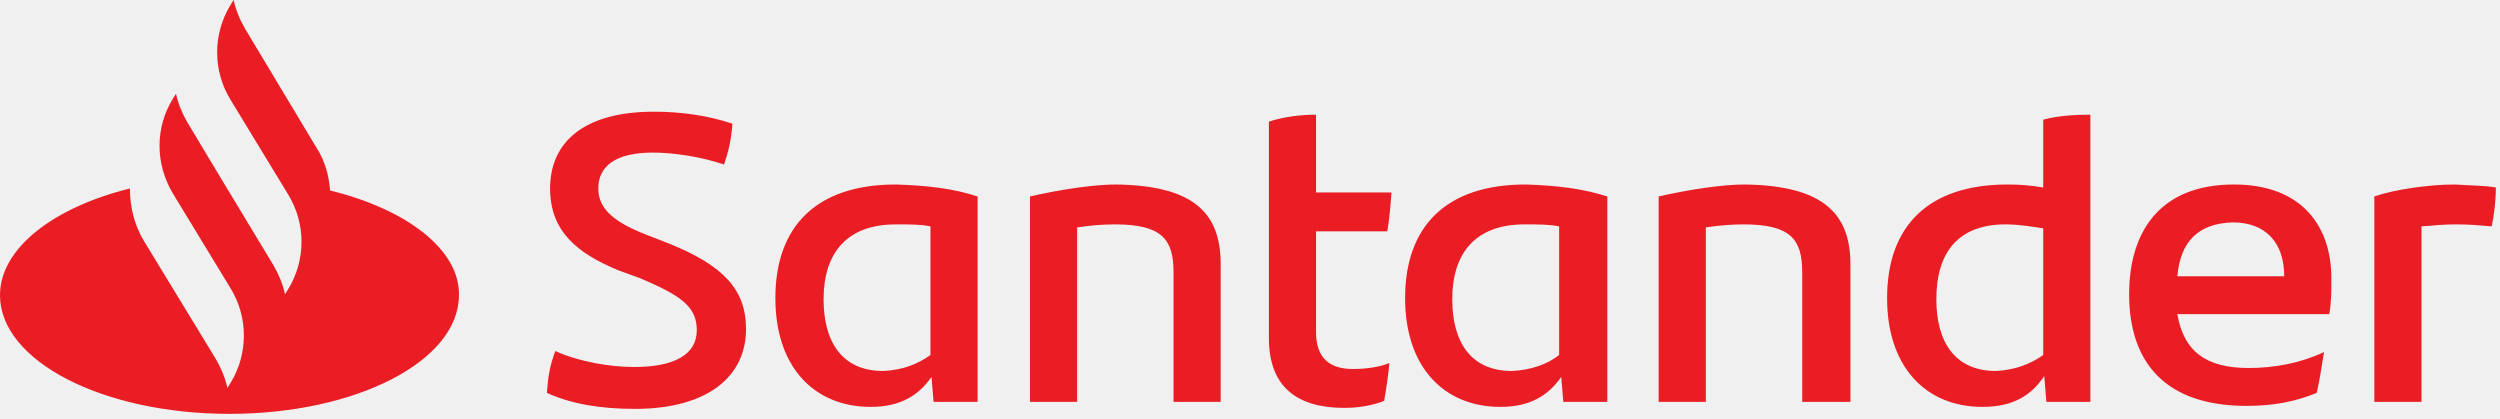
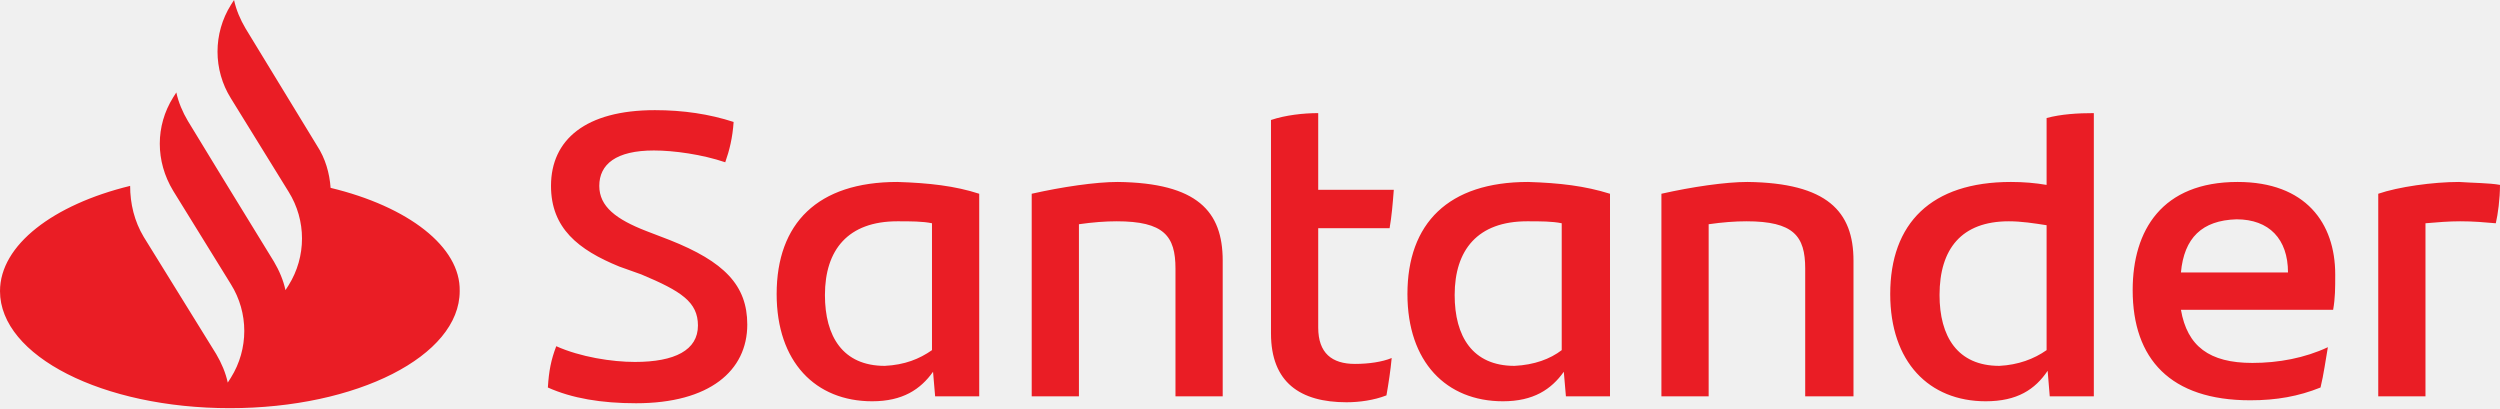
- <svg xmlns="http://www.w3.org/2000/svg" width="293" height="49" viewBox="0 0 293 49" fill="none">
-   <g clip-path="url(#clip0_1565_1344)">
-     <path d="M38.683 22.324C38.56 20.571 38.069 18.818 37.086 17.298L28.736 3.39C28.122 2.338 27.631 1.169 27.385 0L27.017 0.584C24.929 3.974 24.929 8.298 27.017 11.688L33.771 22.791C35.858 26.181 35.858 30.506 33.771 33.895L33.402 34.48C33.157 33.311 32.666 32.142 32.051 31.09L25.911 20.922L21.982 14.376C21.368 13.324 20.876 12.155 20.631 10.987L20.262 11.571C18.175 14.961 18.175 19.168 20.262 22.675L27.017 33.778C29.104 37.168 29.104 41.492 27.017 44.882L26.648 45.466C26.402 44.297 25.911 43.129 25.297 42.077L16.824 28.168C15.719 26.298 15.227 24.194 15.227 22.09C6.263 24.311 0 29.103 0 34.596C0 42.31 12.035 48.505 26.894 48.505C41.753 48.505 53.788 42.31 53.788 34.596C53.91 29.337 47.77 24.545 38.683 22.324ZM64.103 46.051C64.226 44.064 64.471 42.778 65.085 41.142C67.91 42.427 71.594 43.012 74.296 43.012C78.962 43.012 81.664 41.609 81.664 38.687C81.664 35.882 79.699 34.596 75.032 32.609L72.454 31.674C67.664 29.688 64.471 27.116 64.471 22.09C64.471 16.597 68.524 13.091 76.629 13.091C79.945 13.091 83.014 13.558 85.839 14.493C85.716 16.363 85.348 17.883 84.856 19.285C82.155 18.35 78.839 17.883 76.506 17.883C72.085 17.883 70.12 19.519 70.12 22.09C70.12 24.545 72.085 26.064 75.646 27.467L78.348 28.519C84.734 31.09 87.435 33.895 87.435 38.57C87.435 44.064 83.014 47.921 74.418 47.921C70.366 47.921 66.927 47.336 64.103 46.051ZM114.575 23.025V47.102H109.417L109.171 44.181C107.698 46.284 105.61 47.687 102.049 47.687C95.418 47.687 90.874 43.012 90.874 34.947C90.874 26.532 95.663 21.623 104.996 21.623C108.68 21.74 111.75 22.09 114.575 23.025ZM109.049 41.609V26.532C107.943 26.298 106.593 26.298 104.996 26.298C99.224 26.298 96.523 29.688 96.523 35.064C96.523 39.973 98.61 43.479 103.523 43.479C105.856 43.362 107.575 42.661 109.049 41.609ZM143.065 30.973V47.102H137.539V31.908C137.539 28.051 136.188 26.298 130.662 26.298C129.311 26.298 127.837 26.415 126.241 26.649V47.102H120.715V23.025C124.276 22.207 128.206 21.623 130.785 21.623C140.118 21.74 143.065 25.129 143.065 30.973ZM158.538 43.245C160.135 43.245 161.731 43.012 162.836 42.544C162.713 43.947 162.468 45.583 162.222 46.986C160.749 47.57 159.029 47.804 157.556 47.804C152.152 47.804 148.714 45.466 148.714 39.622V14.259C150.433 13.675 152.521 13.441 154.24 13.441V22.558H163.082C162.959 24.194 162.836 25.713 162.591 27.116H154.24V38.921C154.24 41.96 155.836 43.245 158.538 43.245ZM188.379 23.025V47.102H183.221L182.976 44.181C181.502 46.284 179.414 47.687 175.853 47.687C169.222 47.687 164.678 43.012 164.678 34.947C164.678 26.532 169.467 21.623 178.8 21.623C182.485 21.74 185.432 22.09 188.379 23.025ZM182.73 41.609V26.532C181.625 26.298 180.274 26.298 178.678 26.298C172.906 26.298 170.204 29.688 170.204 35.064C170.204 39.973 172.292 43.479 177.204 43.479C179.537 43.362 181.379 42.661 182.73 41.609ZM216.869 30.973V47.102H211.22V31.908C211.22 28.051 209.87 26.298 204.343 26.298C202.993 26.298 201.519 26.415 199.923 26.649V47.102H194.396V23.025C197.958 22.207 201.887 21.623 204.466 21.623C213.799 21.74 216.869 25.129 216.869 30.973ZM244.991 13.441V47.102H239.833L239.588 44.064C238.114 46.284 236.026 47.687 232.342 47.687C225.711 47.687 221.167 43.012 221.167 34.947C221.167 26.532 225.957 21.623 235.29 21.623C236.763 21.623 238.114 21.74 239.465 21.973V14.026C241.184 13.558 243.149 13.441 244.991 13.441ZM239.465 41.609V26.765C237.991 26.532 236.518 26.298 235.044 26.298C229.518 26.298 226.939 29.571 226.939 35.064C226.939 39.973 229.027 43.479 233.939 43.479C236.149 43.362 237.991 42.661 239.465 41.609ZM272.99 36.817H255.184C255.92 41.142 258.499 43.129 263.534 43.129C266.604 43.129 269.674 42.544 272.376 41.258C272.13 42.661 271.885 44.531 271.516 46.051C268.938 47.102 266.359 47.57 263.289 47.57C253.956 47.57 249.535 42.661 249.535 34.48C249.535 27.35 252.973 21.623 261.815 21.623C269.797 21.623 273.236 26.532 273.236 32.609C273.236 34.246 273.236 35.415 272.99 36.817ZM255.184 32.376H267.71C267.71 28.402 265.499 26.064 261.692 26.064C257.64 26.181 255.552 28.285 255.184 32.376ZM292.516 21.973C292.516 23.61 292.27 25.48 292.024 26.532C290.674 26.415 289.446 26.298 287.849 26.298C286.498 26.298 285.147 26.415 283.797 26.532V47.102H278.271V23.025C280.604 22.207 284.656 21.623 287.726 21.623C289.323 21.74 291.288 21.74 292.516 21.973Z" fill="#EA1D25" />
+ <svg xmlns="http://www.w3.org/2000/svg" width="147" height="24" viewBox="0 0 147 24" fill="none">
+   <g clip-path="url(#clip0_205_368)">
+     <path d="M19.439 11.046C19.378 10.178 19.131 9.311 18.637 8.559L14.441 1.677C14.132 1.157 13.885 0.578 13.762 0L13.577 0.289C12.528 1.966 12.528 4.106 13.577 5.783L16.971 11.277C18.02 12.954 18.02 15.094 16.971 16.771L16.786 17.06C16.663 16.482 16.416 15.904 16.107 15.383L13.021 10.352L11.047 7.113C10.738 6.593 10.491 6.014 10.368 5.436L10.183 5.725C9.133 7.402 9.133 9.484 10.183 11.219L13.577 16.713C14.626 18.39 14.626 20.53 13.577 22.207L13.392 22.496C13.268 21.918 13.021 21.34 12.713 20.819L8.455 13.937C7.899 13.012 7.652 11.971 7.652 10.93C3.147 12.029 0 14.4 0 17.118C0 20.935 6.048 24 13.515 24C20.982 24 27.03 20.935 27.03 17.118C27.092 14.516 24.006 12.145 19.439 11.046ZM32.214 22.785C32.276 21.802 32.399 21.166 32.708 20.357C34.127 20.993 35.979 21.282 37.336 21.282C39.681 21.282 41.039 20.588 41.039 19.142C41.039 17.754 40.052 17.118 37.707 16.135L36.411 15.672C34.004 14.689 32.399 13.417 32.399 10.93C32.399 8.212 34.436 6.477 38.509 6.477C40.175 6.477 41.718 6.708 43.137 7.171C43.076 8.096 42.89 8.848 42.644 9.542C41.286 9.08 39.62 8.848 38.447 8.848C36.225 8.848 35.238 9.658 35.238 10.93C35.238 12.145 36.225 12.896 38.015 13.59L39.373 14.111C42.582 15.383 43.94 16.771 43.94 19.084C43.94 21.802 41.718 23.711 37.398 23.711C35.361 23.711 33.633 23.422 32.214 22.785ZM57.578 11.393V23.306H54.986L54.863 21.86C54.122 22.901 53.073 23.595 51.283 23.595C47.951 23.595 45.667 21.282 45.667 17.292C45.667 13.128 48.074 10.699 52.764 10.699C54.616 10.757 56.159 10.93 57.578 11.393ZM54.801 20.588V13.128C54.246 13.012 53.567 13.012 52.764 13.012C49.864 13.012 48.506 14.689 48.506 17.349C48.506 19.778 49.555 21.513 52.024 21.513C53.197 21.455 54.06 21.108 54.801 20.588ZM71.895 15.325V23.306H69.118V15.788C69.118 13.88 68.44 13.012 65.662 13.012C64.984 13.012 64.243 13.07 63.441 13.185V23.306H60.664V11.393C62.453 10.988 64.428 10.699 65.724 10.699C70.414 10.757 71.895 12.434 71.895 15.325ZM79.671 21.398C80.474 21.398 81.276 21.282 81.831 21.051C81.769 21.745 81.646 22.554 81.523 23.248C80.782 23.537 79.918 23.653 79.178 23.653C76.462 23.653 74.734 22.496 74.734 19.605V7.055C75.598 6.766 76.647 6.651 77.511 6.651V11.161H81.955C81.893 11.971 81.831 12.723 81.708 13.417H77.511V19.258C77.511 20.761 78.314 21.398 79.671 21.398ZM94.668 11.393V23.306H92.076L91.952 21.86C91.212 22.901 90.162 23.595 88.373 23.595C85.04 23.595 82.757 21.282 82.757 17.292C82.757 13.128 85.164 10.699 89.854 10.699C91.705 10.757 93.186 10.93 94.668 11.393ZM91.829 20.588V13.128C91.273 13.012 90.594 13.012 89.792 13.012C86.892 13.012 85.534 14.689 85.534 17.349C85.534 19.778 86.583 21.513 89.052 21.513C90.224 21.455 91.15 21.108 91.829 20.588ZM108.985 15.325V23.306H106.146V15.788C106.146 13.88 105.467 13.012 102.69 13.012C102.011 13.012 101.271 13.07 100.469 13.185V23.306H97.691V11.393C99.481 10.988 101.456 10.699 102.752 10.699C107.442 10.757 108.985 12.434 108.985 15.325ZM123.117 6.651V23.306H120.525L120.402 21.802C119.661 22.901 118.612 23.595 116.761 23.595C113.428 23.595 111.145 21.282 111.145 17.292C111.145 13.128 113.552 10.699 118.242 10.699C118.982 10.699 119.661 10.757 120.34 10.872V6.94C121.204 6.708 122.191 6.651 123.117 6.651ZM120.34 20.588V13.243C119.6 13.128 118.859 13.012 118.118 13.012C115.341 13.012 114.045 14.631 114.045 17.349C114.045 19.778 115.094 21.513 117.563 21.513C118.674 21.455 119.6 21.108 120.34 20.588ZM137.188 18.217H128.239C128.61 20.357 129.906 21.34 132.436 21.34C133.979 21.34 135.521 21.051 136.879 20.415C136.756 21.108 136.632 22.034 136.447 22.785C135.151 23.306 133.855 23.537 132.312 23.537C127.622 23.537 125.401 21.108 125.401 17.06C125.401 13.533 127.128 10.699 131.572 10.699C135.583 10.699 137.311 13.128 137.311 16.135C137.311 16.945 137.311 17.523 137.188 18.217ZM128.239 16.019H134.534C134.534 14.053 133.423 12.896 131.51 12.896C129.474 12.954 128.424 13.995 128.239 16.019ZM147 10.872C147 11.682 146.877 12.607 146.753 13.128C146.074 13.07 145.457 13.012 144.655 13.012C143.976 13.012 143.297 13.07 142.618 13.128V23.306H139.841V11.393C141.014 10.988 143.05 10.699 144.593 10.699C145.395 10.757 146.383 10.757 147 10.872Z" fill="#EA1D25" />
  </g>
  <defs>
-     <clipPath id="clip0_1565_1344">
-       <rect width="292.516" height="48.505" fill="white" />
+     <clipPath id="clip0_205_368">
+       <rect width="147" height="24" fill="white" />
    </clipPath>
  </defs>
</svg>
